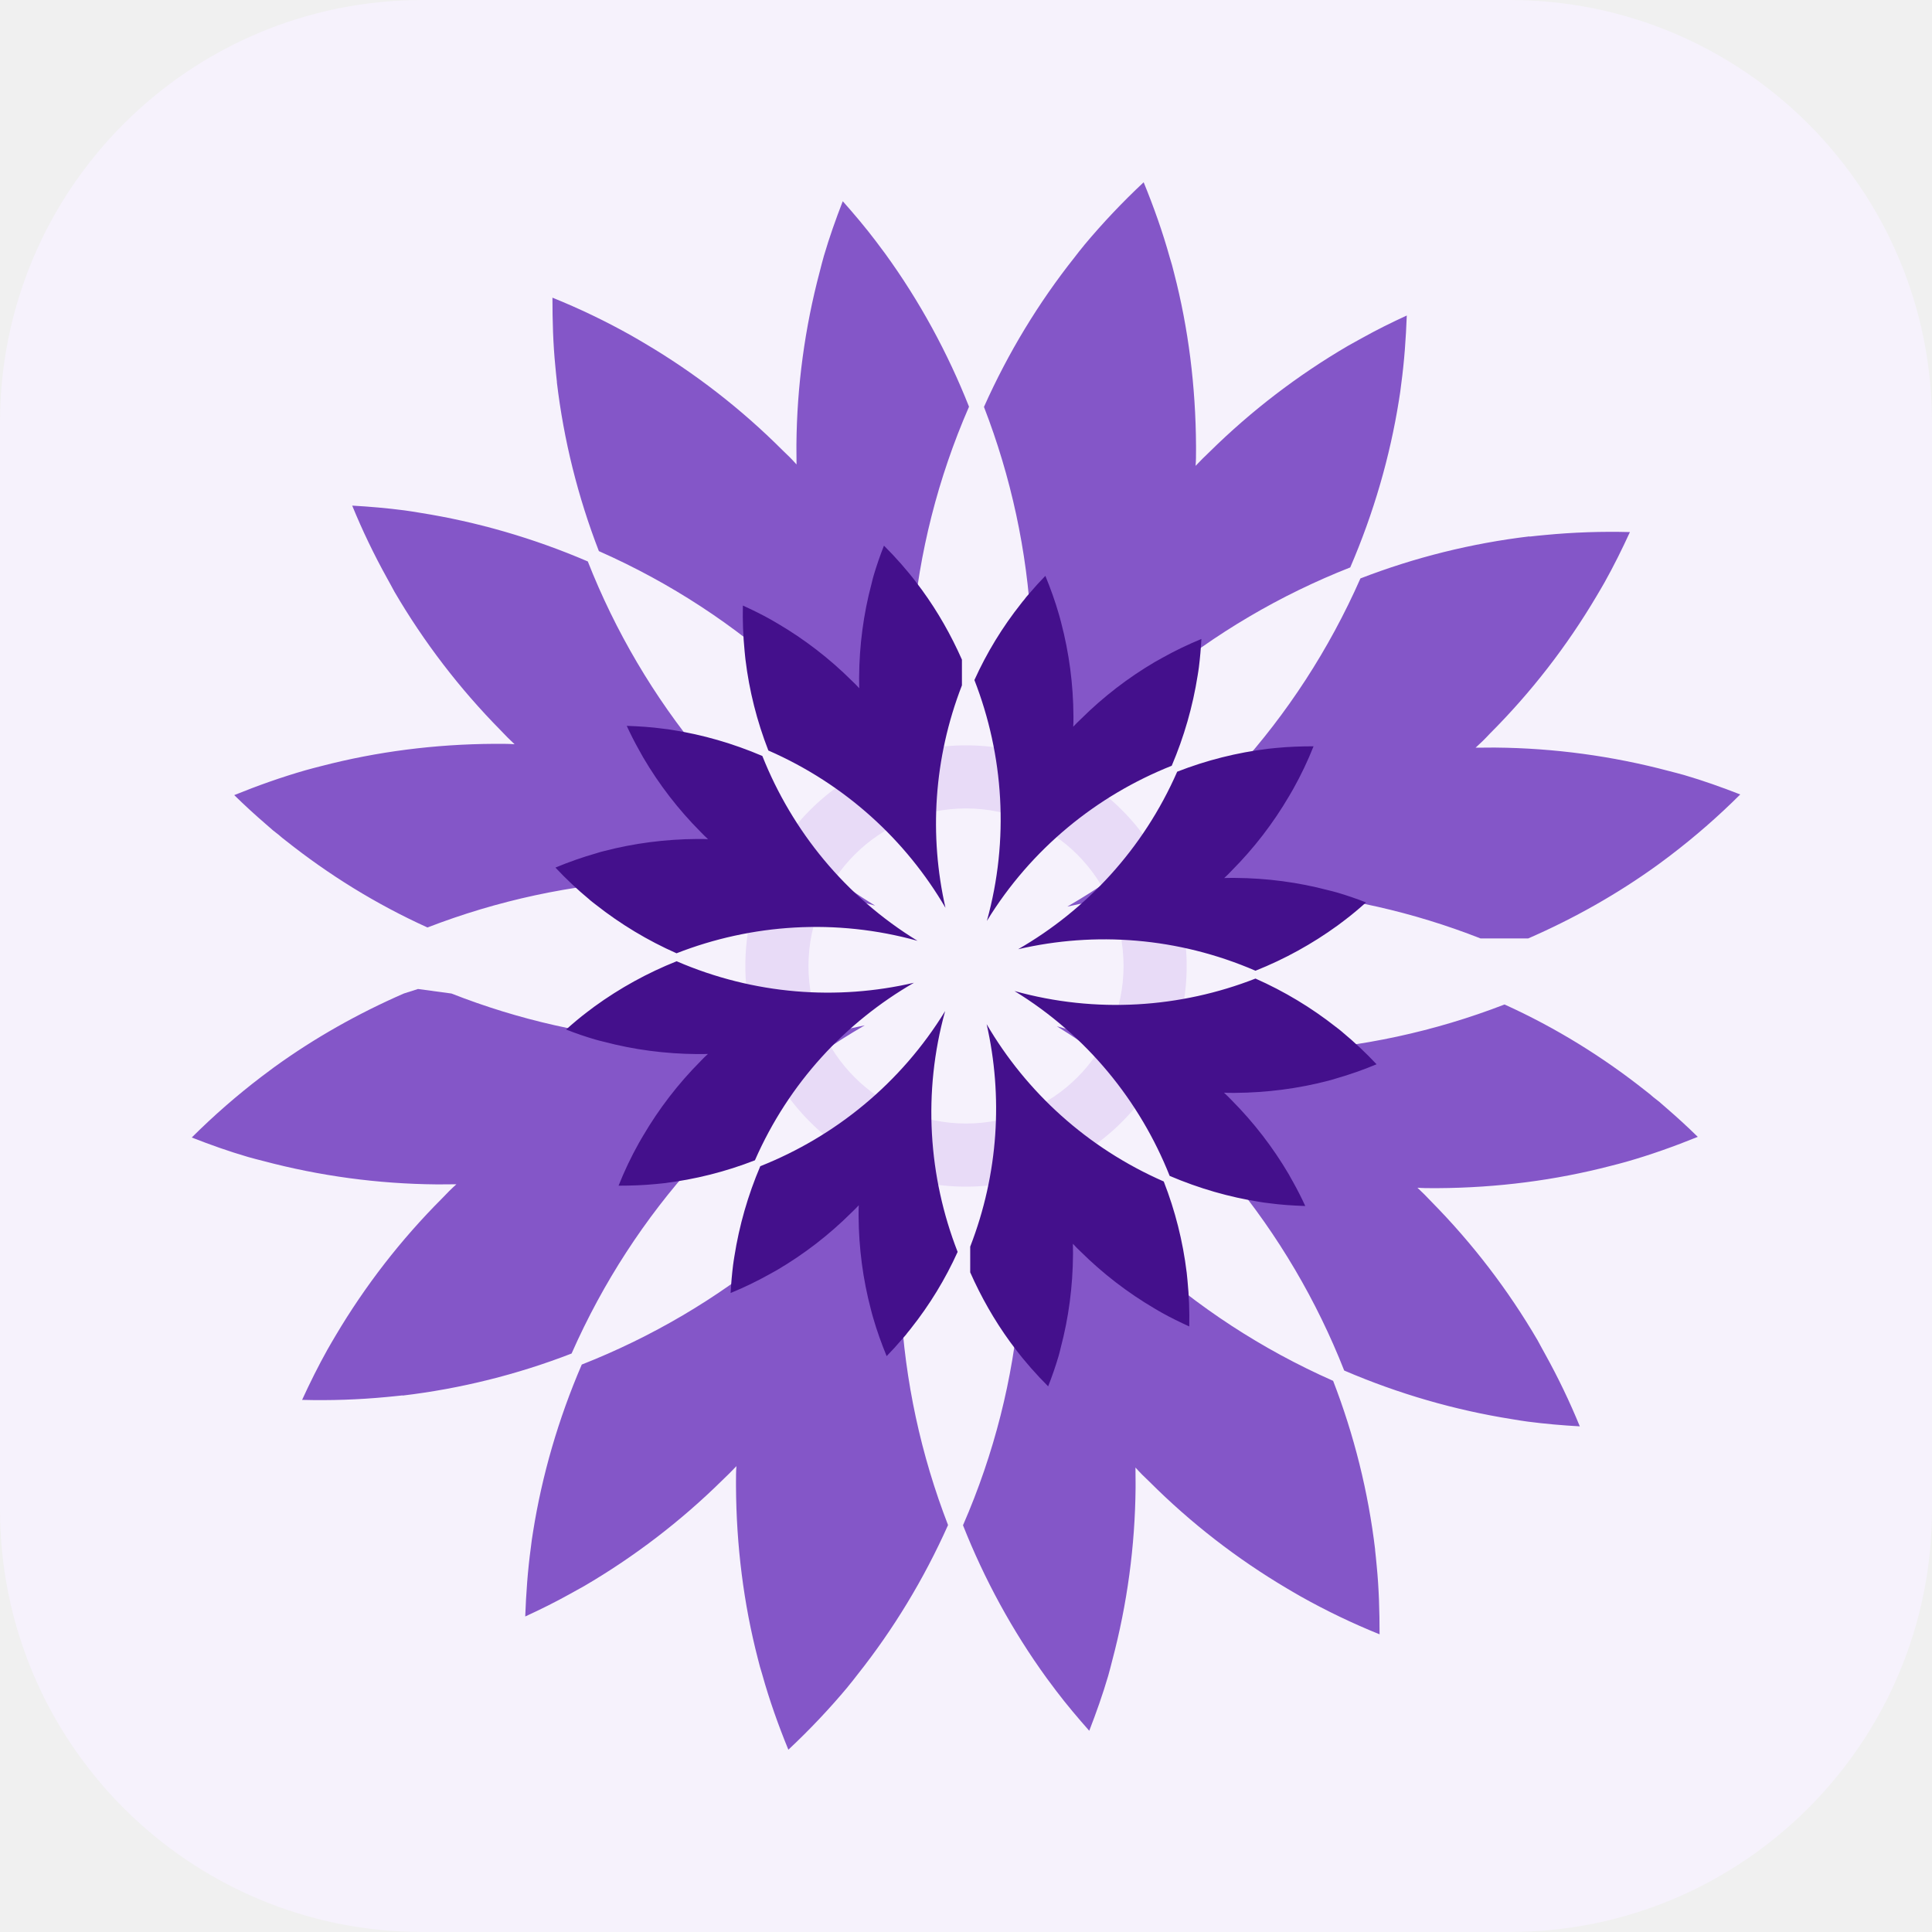
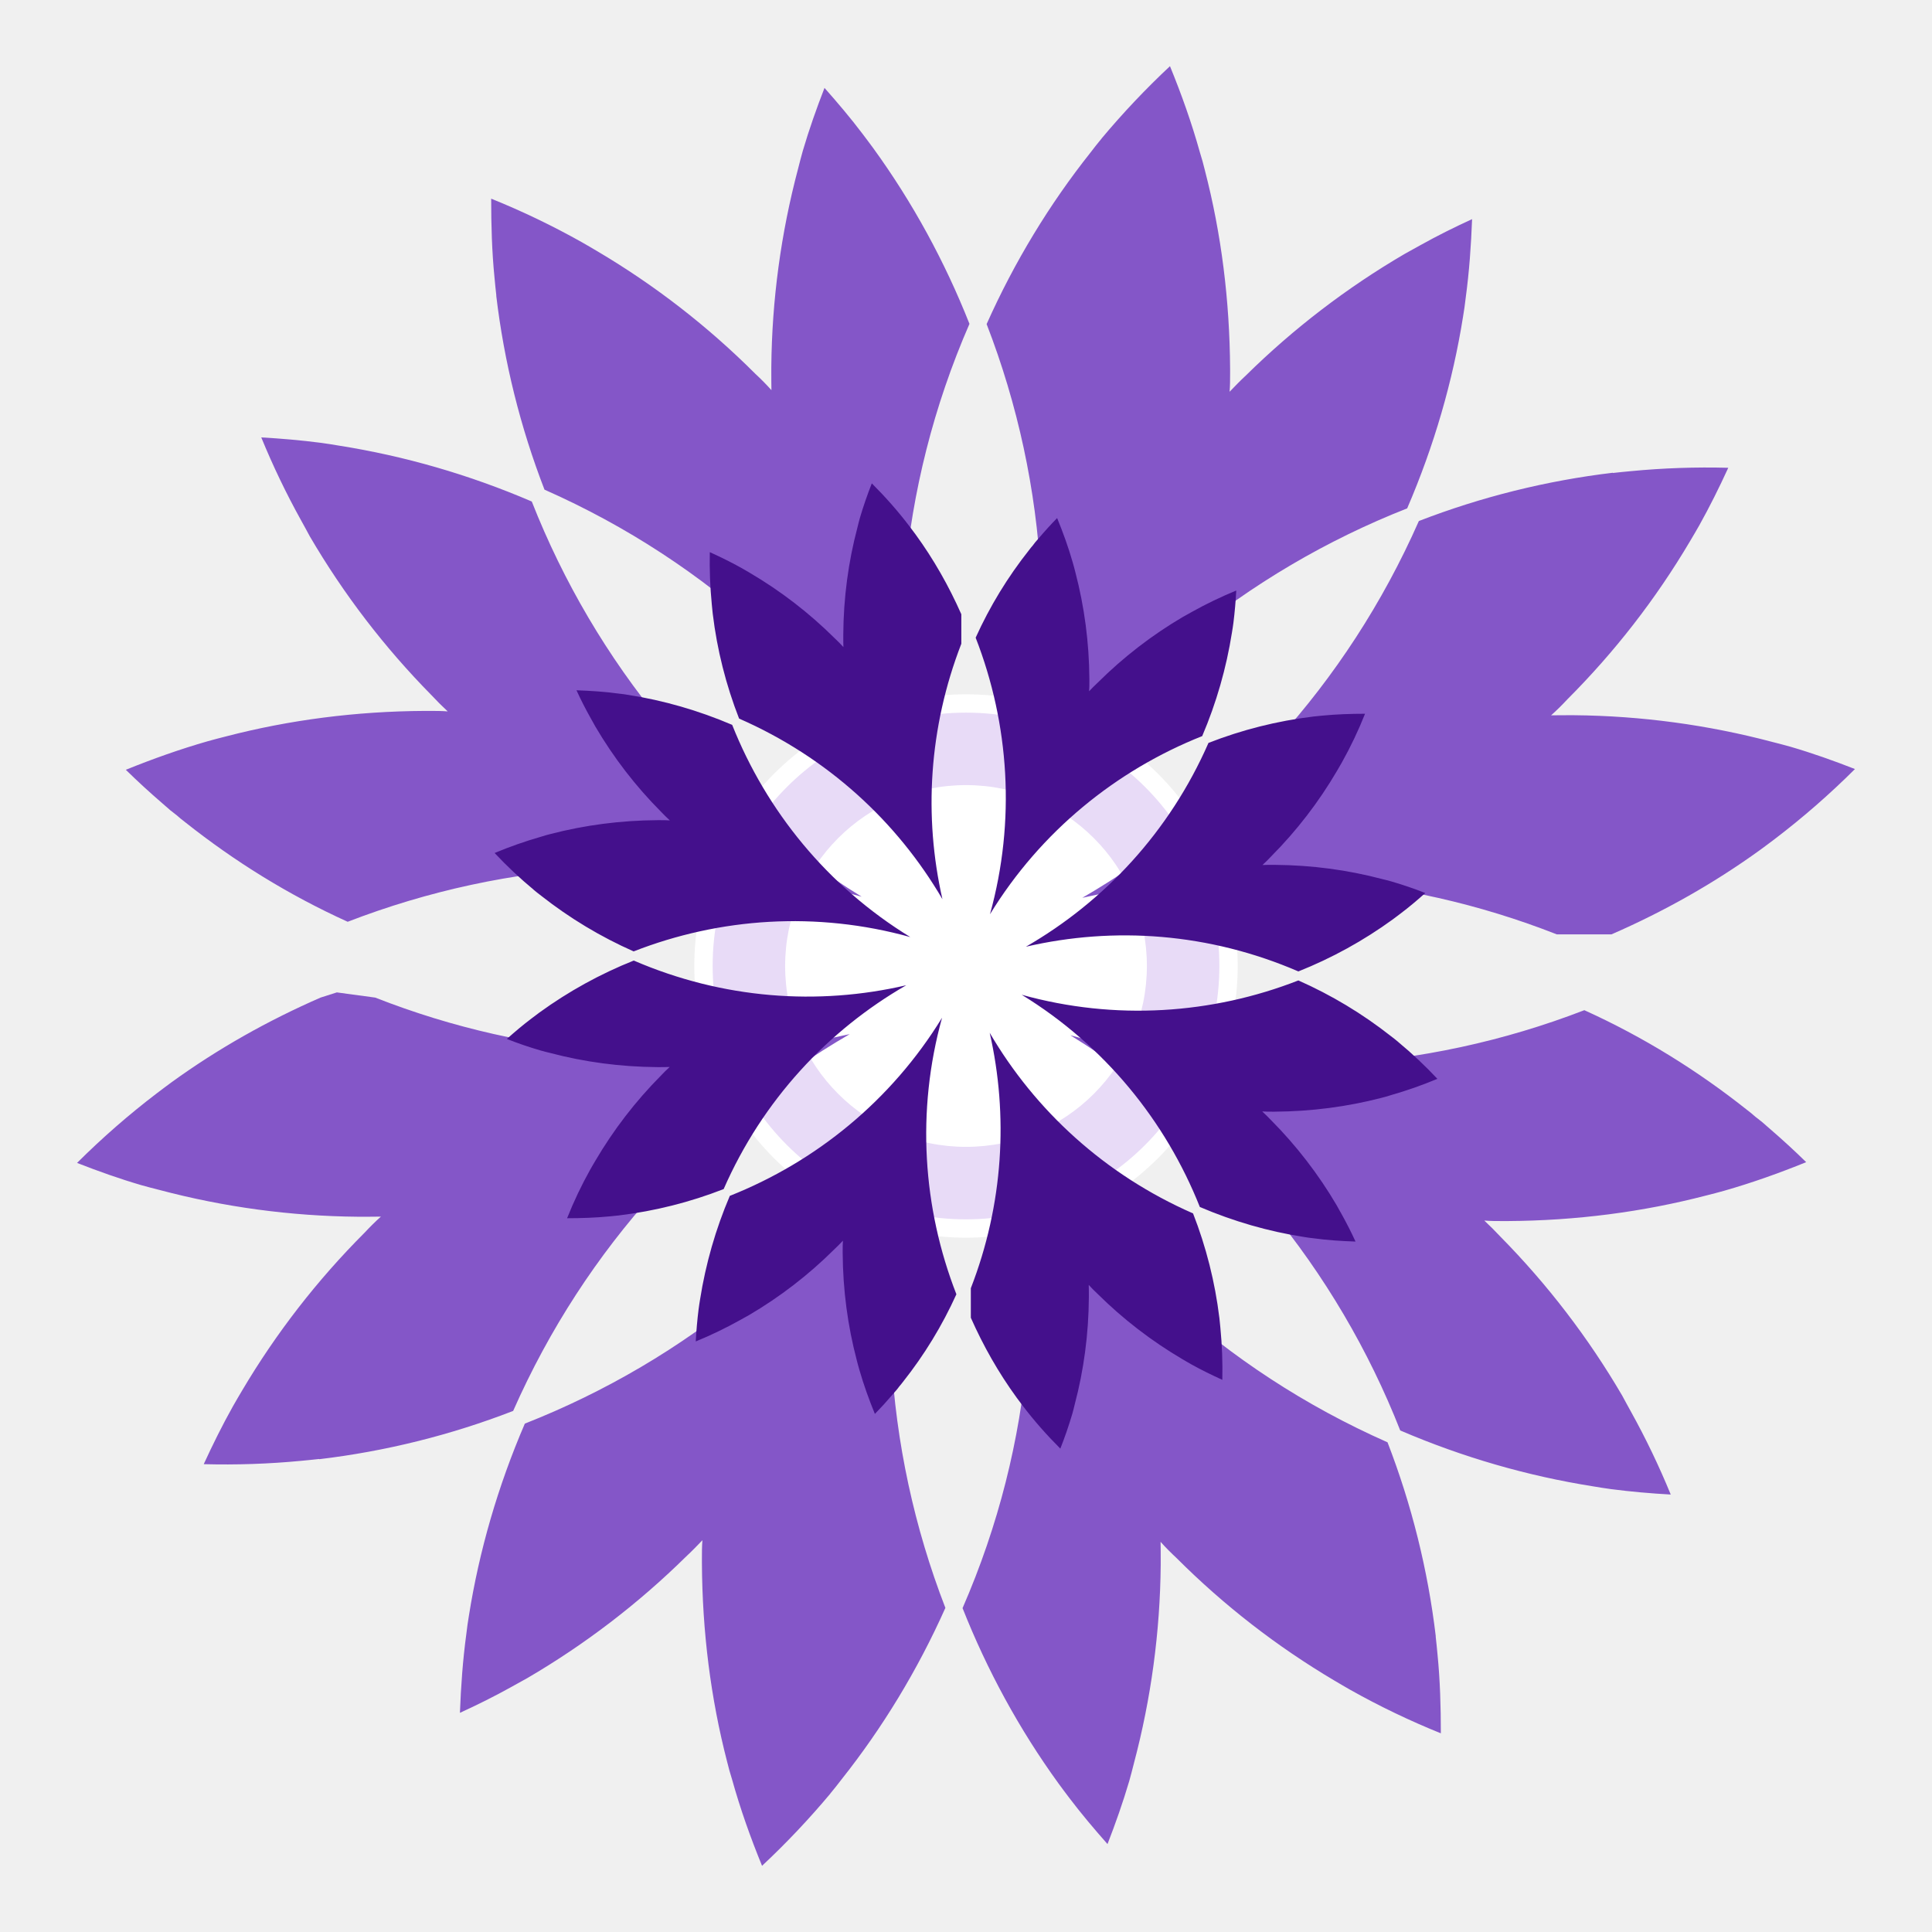
<svg xmlns="http://www.w3.org/2000/svg" viewBox="0 0 64 64">
-   <rect width="64" height="64" rx="14" fill="#f6f2fc" />
-   <svg x="5" y="5" width="54" height="54" viewBox="288.96 -5.84 303.73 303.73">
+   <circle cx="32" cy="32" r="9" fill="#ffffff" />
+   <svg x="1" y="1" width="62" height="62" viewBox="288.96 -5.84 303.73 303.73">
    <path fill="#E8DBF7" d="M440.824 187.137c-22.68 0-41.113-18.453-41.113-41.114s18.453-41.113 41.113-41.113c22.664 0 41.117 18.453 41.117 41.113s-18.453 41.114-41.117 41.114m0-70.469c-16.187 0-29.351 13.164-29.351 29.355 0 16.188 13.164 29.352 29.351 29.352 16.192 0 29.356-13.164 29.356-29.352 0-16.191-13.164-29.355-29.356-29.355m0 0" />
    <path fill="#8456C8" d="M364.59 37.227a129.7 129.7 0 0 0 7.832 31.496c26.789 11.843 47.746 31.539 61.293 55.238-6.094-26.606-4.027-55.297 7.672-82.145-3.989-10.078-9.196-19.656-15.586-28.472-.582-.781-1.164-1.582-1.766-2.364-1.941-2.566-4.027-5.03-6.172-7.453-1.3 3.344-2.504 6.75-3.523 10.22-.262.96-.524 1.901-.762 2.882a130 130 0 0 0-4.348 32.2v.741c0 1 0 2.024.02 3.004a40 40 0 0 0-2.605-2.644A129.3 129.3 0 0 0 381 30.035c-.844-.48-1.664-1.004-2.547-1.484A127 127 0 0 0 363.77 21.5c0 4.285.117 8.574.539 12.8.082 1.005.199 1.966.3 2.946Zm-52.777 83.609c.3.223.601.5.921.723.442.398.883.761 1.364 1.12 7.976 6.333 16.75 11.801 26.386 16.169 26.028-10.055 55.22-12 83.41-4.067-24.921-15.367-43.316-38.168-53.535-64.133-10.218-4.39-20.718-7.394-31.214-9.058-1.004-.18-1.985-.32-2.965-.461-3.246-.422-6.473-.7-9.72-.883a127 127 0 0 0 6.454 13.445c.48.903.98 1.743 1.422 2.606a130.6 130.6 0 0 0 19.734 25.766q1.261 1.354 2.645 2.644c-.98-.078-1.985-.078-3.004-.078h-.742c-11.121.058-21.942 1.46-32.258 4.144-.984.243-1.945.504-2.887.762-4.566 1.305-8.996 2.887-13.344 4.649a125 125 0 0 0 5.891 5.41c.48.422.942.82 1.402 1.222Zm234.003-54.859a130 130 0 0 0-31.5 7.835c-11.757 26.649-31.234 47.567-54.617 61.149 24.946-5.59 51.696-4.008 77 5.93h8.875c8.496-3.703 16.59-8.254 24.125-13.703.781-.583 1.582-1.16 2.364-1.762a130 130 0 0 0 13.023-11.364c-3.426-1.34-6.914-2.582-10.48-3.624-.961-.262-1.903-.52-2.883-.762a130.3 130.3 0 0 0-32.2-4.348h-.742c-1 0-2.023 0-3.004.02a40 40 0 0 0 2.645-2.606 129.5 129.5 0 0 0 19.894-25.644c.48-.84 1.004-1.664 1.485-2.543 1.703-3.047 3.265-6.192 4.726-9.38-5.289-.14-10.558.04-15.789.544-1 .078-1.96.199-2.945.3ZM462.867 11.7c-.62.76-1.265 1.542-1.863 2.347-6.613 8.332-12.305 17.672-16.832 27.808 10.078 26.028 12 55.258 4.086 83.45 15.367-24.926 38.172-43.317 64.137-53.535h.02c4.386-10.18 7.413-20.676 9.077-31.157a53 53 0 0 0 .418-2.965c.582-4.289.883-8.554 1.043-12.824-2.844 1.305-5.629 2.684-8.355 4.207-.903.48-1.743.985-2.606 1.446a130.7 130.7 0 0 0-25.765 19.734c-.903.84-1.743 1.703-2.625 2.625.082-.984.082-1.965.082-2.965v-.762c-.063-11.082-1.422-21.921-4.09-32.199-.239-1-.5-1.941-.801-2.887-1.34-4.808-3.004-9.476-4.867-14.023a132 132 0 0 0-11.121 11.762Zm54.196 243.12a129.8 129.8 0 0 0-7.833-31.5c-26.789-11.84-47.746-31.535-61.293-55.238 6.094 26.61 4.028 55.3-7.671 82.148 3.988 10.079 9.195 19.657 15.586 28.473.582.781 1.164 1.582 1.765 2.363 1.942 2.563 4.028 5.028 6.172 7.454 1.3-3.348 2.504-6.754 3.524-10.22.261-.96.523-1.902.761-2.886a130 130 0 0 0 4.348-32.195v-.742c0-1 0-2.024-.02-3.004.82.922 1.703 1.8 2.606 2.644a129.6 129.6 0 0 0 25.644 19.895c.844.48 1.664 1 2.547 1.484a127 127 0 0 0 14.684 7.05c0-4.288-.117-8.573-.54-12.804-.081-1-.198-1.96-.3-2.945Zm52.777-83.613c-.3-.219-.602-.5-.922-.723a20 20 0 0 0-1.363-1.12c-7.977-6.333-16.75-11.802-26.387-16.169-26.027 10.059-55.219 12-83.41 4.067 24.922 15.367 43.316 38.168 53.535 64.136 10.219 4.387 20.719 7.391 31.215 9.055 1.004.18 1.984.32 2.965.461 3.246.422 6.472.703 9.718.883a127 127 0 0 0-6.453-13.445c-.48-.903-.98-1.743-1.422-2.606a130.7 130.7 0 0 0-19.734-25.766 55 55 0 0 0-2.644-2.644c.98.082 1.984.082 3.003.082h.743c11.12-.063 21.941-1.465 32.257-4.148.985-.243 1.946-.5 2.887-.762 4.567-1.301 8.996-2.887 13.344-4.649a125 125 0 0 0-5.89-5.41c-.481-.422-.942-.82-1.403-1.222Zm-234.004 54.859a129.6 129.6 0 0 0 31.5-7.836c11.758-26.644 31.234-47.562 54.617-61.148-24.945 5.59-51.695 4.008-77-5.93l-6.23-.843-2.645.843c-8.496 3.707-16.59 8.254-24.125 13.703-.781.583-1.582 1.165-2.363 1.766a130 130 0 0 0-13.024 11.36c3.426 1.343 6.914 2.585 10.48 3.624.962.262 1.903.524 2.884.762a130 130 0 0 0 32.199 4.348h.742c1 0 2.024 0 3.004-.02-.922.82-1.8 1.703-2.645 2.606a129.6 129.6 0 0 0-19.894 25.644c-.48.844-1.004 1.664-1.484 2.547-1.704 3.043-3.266 6.192-4.727 9.375 5.29.14 10.559-.039 15.79-.539 1-.082 1.96-.203 2.944-.3Zm82.949 54.278c.621-.762 1.266-1.543 1.863-2.344 6.614-8.336 12.305-17.672 16.832-27.809-10.078-26.027-12-55.257-4.085-83.449-15.372 24.922-38.172 43.317-64.137 53.535h-.02c-4.386 10.18-7.414 20.676-9.078 31.157a54 54 0 0 0-.418 2.964c-.582 4.29-.883 8.555-1.043 12.825 2.844-1.305 5.63-2.688 8.356-4.207.902-.485 1.742-.985 2.605-1.446a130.7 130.7 0 0 0 25.766-19.734c.902-.84 1.742-1.703 2.625-2.625-.082.98-.082 1.965-.082 2.965v.762c.058 11.082 1.422 21.917 4.086 32.199.242 1 .504 1.941.804 2.883 1.34 4.808 3.004 9.476 4.868 14.027a132 132 0 0 0 11.12-11.762Zm0 0" />
    <path fill="#44108C" d="M497.129 105.55a69.7 69.7 0 0 0-16.953 4.27c-6.328 14.446-16.91 25.746-29.633 33.078 14.309-3.324 29.754-2.242 44.219 4.008a70.3 70.3 0 0 0 15.308-8.433c.422-.325.844-.625 1.282-.965 1.382-1.04 2.707-2.164 4.007-3.324a62 62 0 0 0-5.507-1.883c-.524-.14-1.024-.281-1.563-.403-5.531-1.46-11.363-2.242-17.332-2.285h-.402c-.54 0-1.082 0-1.621.024.5-.442.96-.922 1.421-1.407a69.4 69.4 0 0 0 10.66-13.843c.258-.461.54-.903.801-1.383a66 66 0 0 0 3.766-7.914c-2.305 0-4.605.082-6.89.3-.544.04-1.063.122-1.583.16Zm-45.082-28.273c-.121.164-.262.325-.383.504-.219.239-.398.48-.598.739a68 68 0 0 0-8.675 14.226c5.449 13.984 6.53 29.715 2.324 44.883 8.234-13.445 20.476-23.363 34.441-28.914a71 71 0 0 0 4.828-16.809c.102-.543.16-1.062.239-1.582a74 74 0 0 0 .46-5.23 67 67 0 0 0-7.23 3.484c-.48.262-.941.543-1.402.781a69.6 69.6 0 0 0-13.824 10.66c-.485.461-.965.922-1.426 1.422.043-.52.043-1.062.043-1.62v-.403a70 70 0 0 0-2.285-17.352c-.122-.52-.282-1.039-.422-1.562-.7-2.442-1.563-4.828-2.524-7.172a61 61 0 0 0-2.906 3.188c-.219.257-.441.5-.66.757m29.894 125.848a69.7 69.7 0 0 0-4.27-16.95c-14.362-6.292-25.644-16.73-33-29.312 3.048 13.422 2.227 27.809-3.062 41.453v4.79c2.024 4.57 4.489 8.917 7.434 12.964.32.418.621.84.96 1.282 1.864 2.464 3.927 4.789 6.13 6.992a67 67 0 0 0 1.945-5.649c.14-.523.281-1.023.399-1.562 1.464-5.531 2.246-11.363 2.285-17.332v-.403c0-.539 0-1.082-.02-1.62.442.5.922.96 1.403 1.421a70 70 0 0 0 13.843 10.66c.461.258.903.54 1.383.801 1.645.922 3.348 1.742 5.05 2.524a71 71 0 0 0-.32-8.496c-.038-.54-.12-1.063-.16-1.583Zm29.071-44.738c-.418-.344-.82-.684-1.262-1.004a70.2 70.2 0 0 0-14.988-9.016c-13.985 5.469-29.711 6.551-44.899 2.324 13.446 8.235 23.364 20.477 28.91 34.442 5.493 2.344 11.141 3.969 16.793 4.847.54.102 1.04.16 1.582.223 2.305.32 4.586.461 6.891.54a63 63 0 0 0-2.281-4.49c-.262-.48-.543-.94-.781-1.401a69.8 69.8 0 0 0-10.66-13.825c-.462-.48-.922-.941-1.422-1.402.52.04 1.058.04 1.601.04h.422c5.969-.04 11.781-.802 17.328-2.243.524-.121 1.024-.281 1.543-.442a68 68 0 0 0 7.535-2.644 69 69 0 0 0-6.351-5.973Zm-126.465 28.109a69.7 69.7 0 0 0 16.95-4.27c6.331-14.445 16.91-25.746 29.632-33.078-14.305 3.325-29.754 2.243-44.219-4.007a70.5 70.5 0 0 0-15.308 8.433c-.422.324-.84.621-1.282.965-1.382 1.04-2.707 2.164-4.007 3.324a62 62 0 0 0 5.511 1.883c.52.14 1.02.281 1.563.402 5.527 1.461 11.36 2.243 17.328 2.286h.402c.543 0 1.082 0 1.625-.024-.504.442-.965.922-1.426 1.403a69.7 69.7 0 0 0-10.656 13.847c-.262.461-.543.903-.805 1.383a66.5 66.5 0 0 0-3.765 7.914c2.305 0 4.61-.082 6.894-.3.54-.04 1.059-.122 1.582-.16Zm45.058 28.27c.122-.16.262-.32.383-.5.219-.243.399-.48.602-.743a68 68 0 0 0 8.676-14.226c-5.454-13.984-6.536-29.711-2.325-44.879-8.238 13.445-20.48 23.363-34.445 28.91a71 71 0 0 0-4.828 16.813c-.098.539-.16 1.062-.238 1.582a74 74 0 0 0-.461 5.23 67 67 0 0 0 7.23-3.488c.485-.258.942-.54 1.403-.781a69.6 69.6 0 0 0 13.828-10.657c.48-.46.96-.922 1.422-1.425-.04.523-.04 1.062-.04 1.625v.398c.04 5.992.82 11.805 2.282 17.352.12.523.281 1.043.422 1.562.703 2.445 1.562 4.832 2.523 7.176a63 63 0 0 0 2.906-3.188c.22-.261.442-.5.66-.761M399.734 88.922c.7 5.808 2.141 11.5 4.266 16.95 14.367 6.288 25.648 16.73 33 29.312-3.047-13.426-2.223-27.809 3.066-41.454v-4.789c-2.023-4.57-4.488-8.918-7.433-12.964-.32-.422-.621-.84-.961-1.282-1.863-2.465-3.93-4.789-6.133-6.992a67 67 0 0 0-1.945 5.649c-.137.523-.278 1.023-.399 1.562-1.465 5.531-2.246 11.36-2.285 17.332v.402c0 .54 0 1.082.02 1.622-.442-.5-.922-.961-1.403-1.422a69.4 69.4 0 0 0-13.843-10.66c-.461-.262-.903-.54-1.383-.801-1.645-.922-3.348-1.742-5.051-2.524a71 71 0 0 0 .324 8.492c.04.543.117 1.063.16 1.586ZM370.64 133.64c.423.34.82.68 1.262 1a70 70 0 0 0 14.989 9.016c13.984-5.469 29.71-6.55 44.898-2.324-13.441-8.234-23.36-20.477-28.91-34.441-5.492-2.344-11.14-3.965-16.79-4.848a20 20 0 0 0-1.585-.219c-2.3-.32-4.586-.46-6.89-.543a61 61 0 0 0 2.284 4.489c.258.48.54.94.782 1.402 2.965 5.05 6.55 9.7 10.656 13.824.46.48.922.942 1.426 1.402-.524-.039-1.063-.039-1.606-.039h-.418c-5.972.04-11.781.801-17.332 2.246-.523.118-1.023.278-1.543.438a69 69 0 0 0-7.535 2.644 69 69 0 0 0 6.352 5.973Zm0 0" />
  </svg>
</svg>
